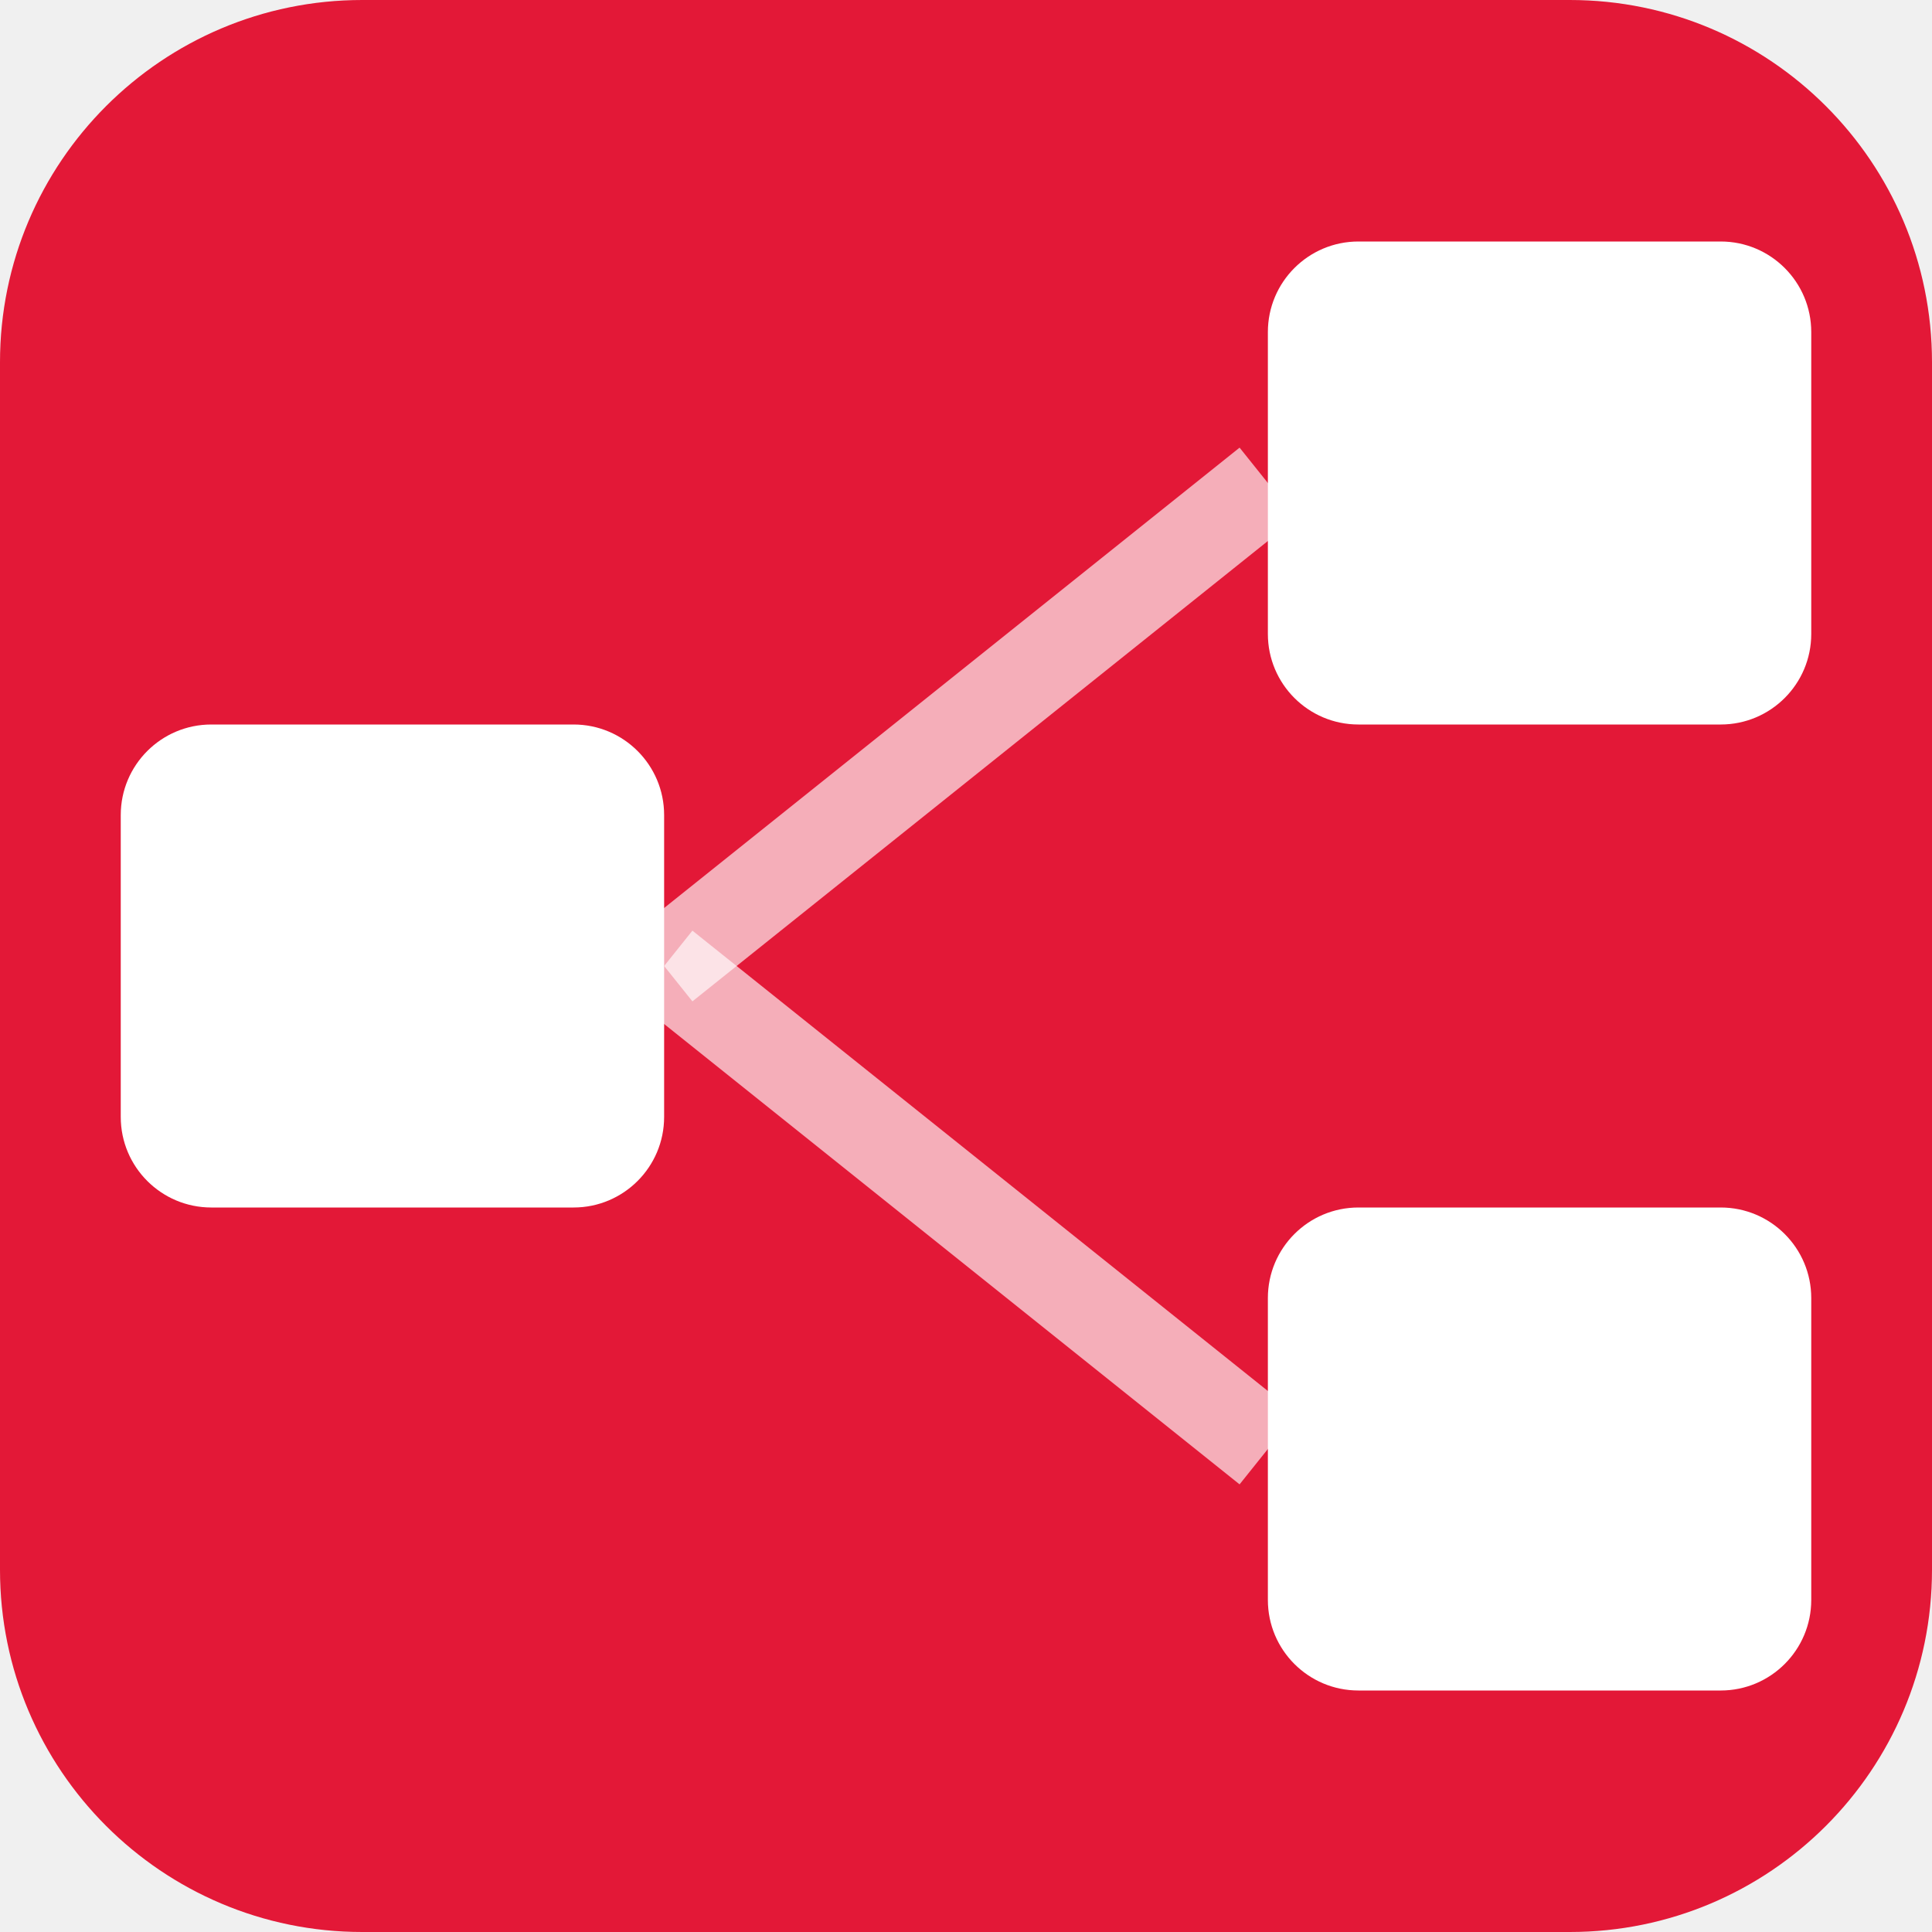
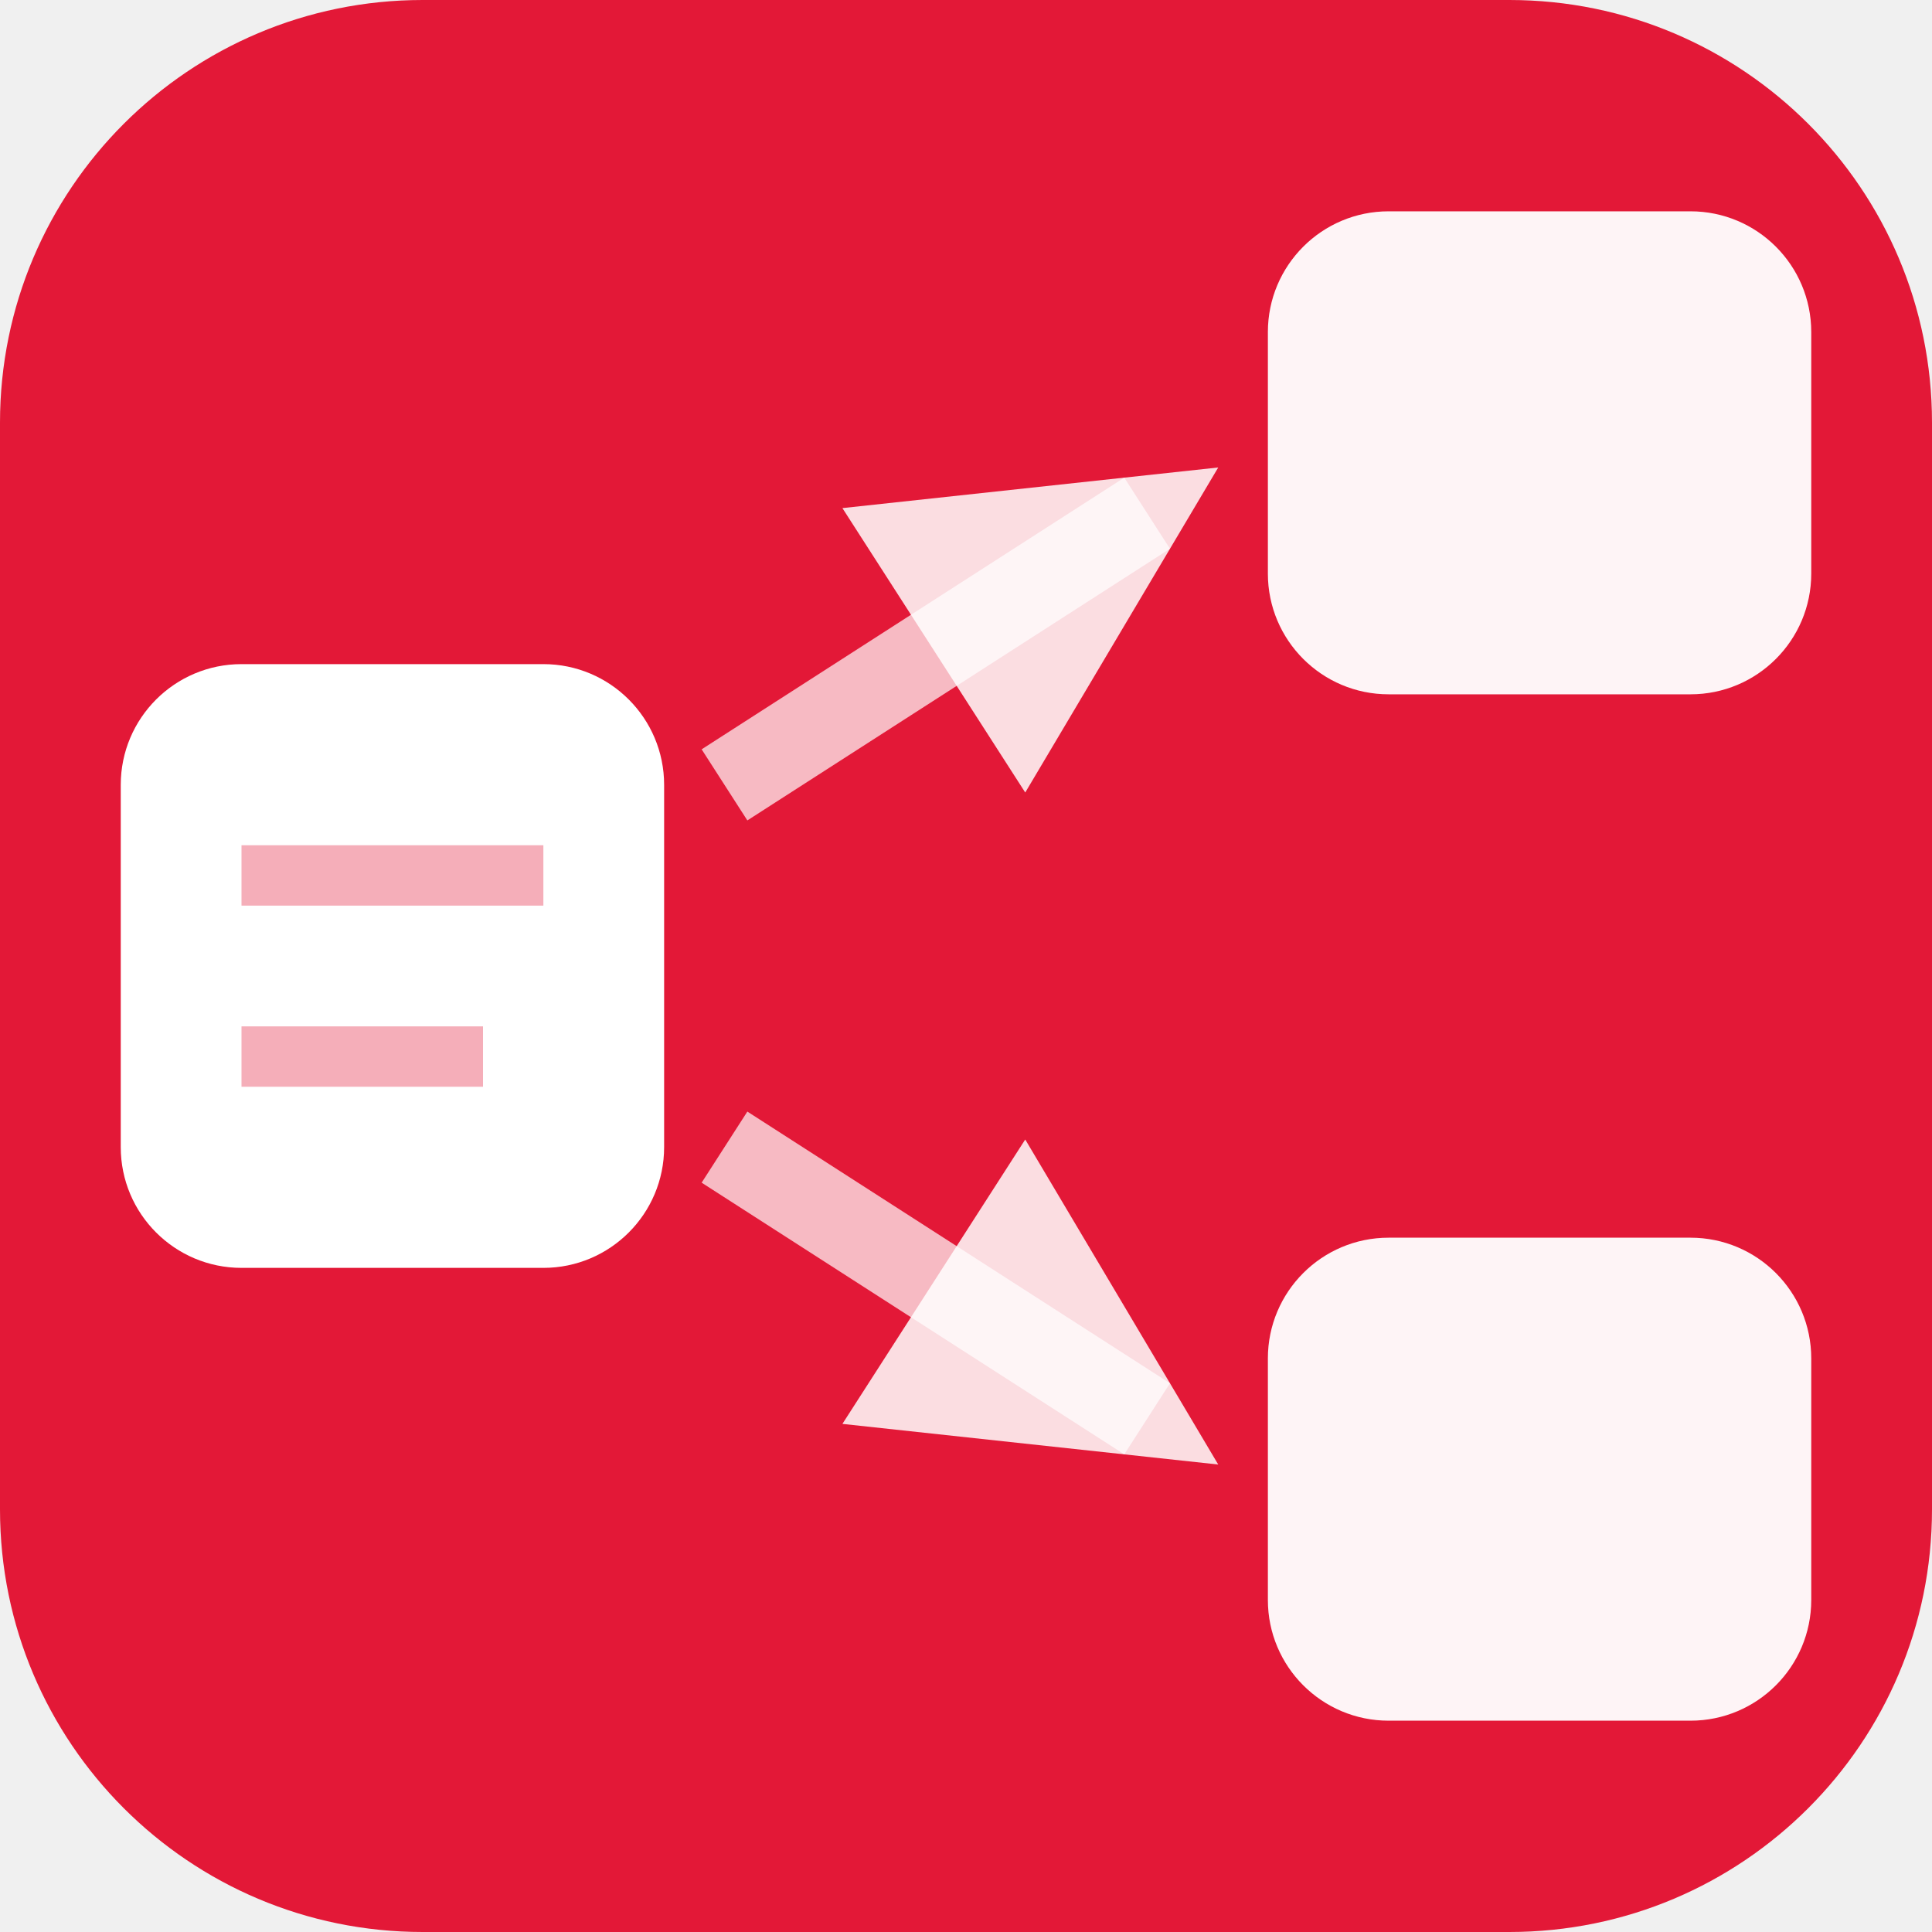
<svg xmlns="http://www.w3.org/2000/svg" viewBox="0 0 32 32">
-   <rect width="32" height="32" rx="6" fill="#E31837" />
-   <line x1="11" y1="16" x2="21" y2="8" stroke="white" stroke-width="1.5" stroke-opacity="0.65" />
-   <line x1="11" y1="16" x2="21" y2="24" stroke="white" stroke-width="1.5" stroke-opacity="0.65" />
-   <rect x="2" y="12" width="9" height="8" rx="1.5" fill="white" />
-   <rect x="21" y="4" width="9" height="8" rx="1.5" fill="white" />
-   <rect x="21" y="20" width="9" height="8" rx="1.5" fill="white" />
+   <rect width="32" height="32" rx="7" fill="#E31837" />
+   <defs>
+     <marker id="arr" markerWidth="4" markerHeight="4" refX="3" refY="2" orient="auto">
+       <path d="M0,0 L0,4 L4,2 Z" fill="rgba(255,255,255,0.85)" />
+     </marker>
+   </defs>
+   <line x1="12" y1="13" x2="19" y2="8.5" stroke="rgba(255,255,255,0.7)" stroke-width="1.4" marker-end="url(#arr)" />
+   <line x1="12" y1="19" x2="19" y2="23.5" stroke="rgba(255,255,255,0.7)" stroke-width="1.4" marker-end="url(#arr)" />
+   <rect x="2" y="11" width="9" height="10" rx="2" fill="white" />
+   <rect x="21" y="3.5" width="9" height="8" rx="2" fill="white" opacity="0.95" />
+   <rect x="21" y="20.5" width="9" height="8" rx="2" fill="white" opacity="0.95" />
+   <line x1="4" y1="14.5" x2="9" y2="14.5" stroke="#E31837" stroke-width="1" opacity="0.35" />
+   <line x1="4" y1="17.5" x2="8" y2="17.5" stroke="#E31837" stroke-width="1" opacity="0.35" />
</svg>
